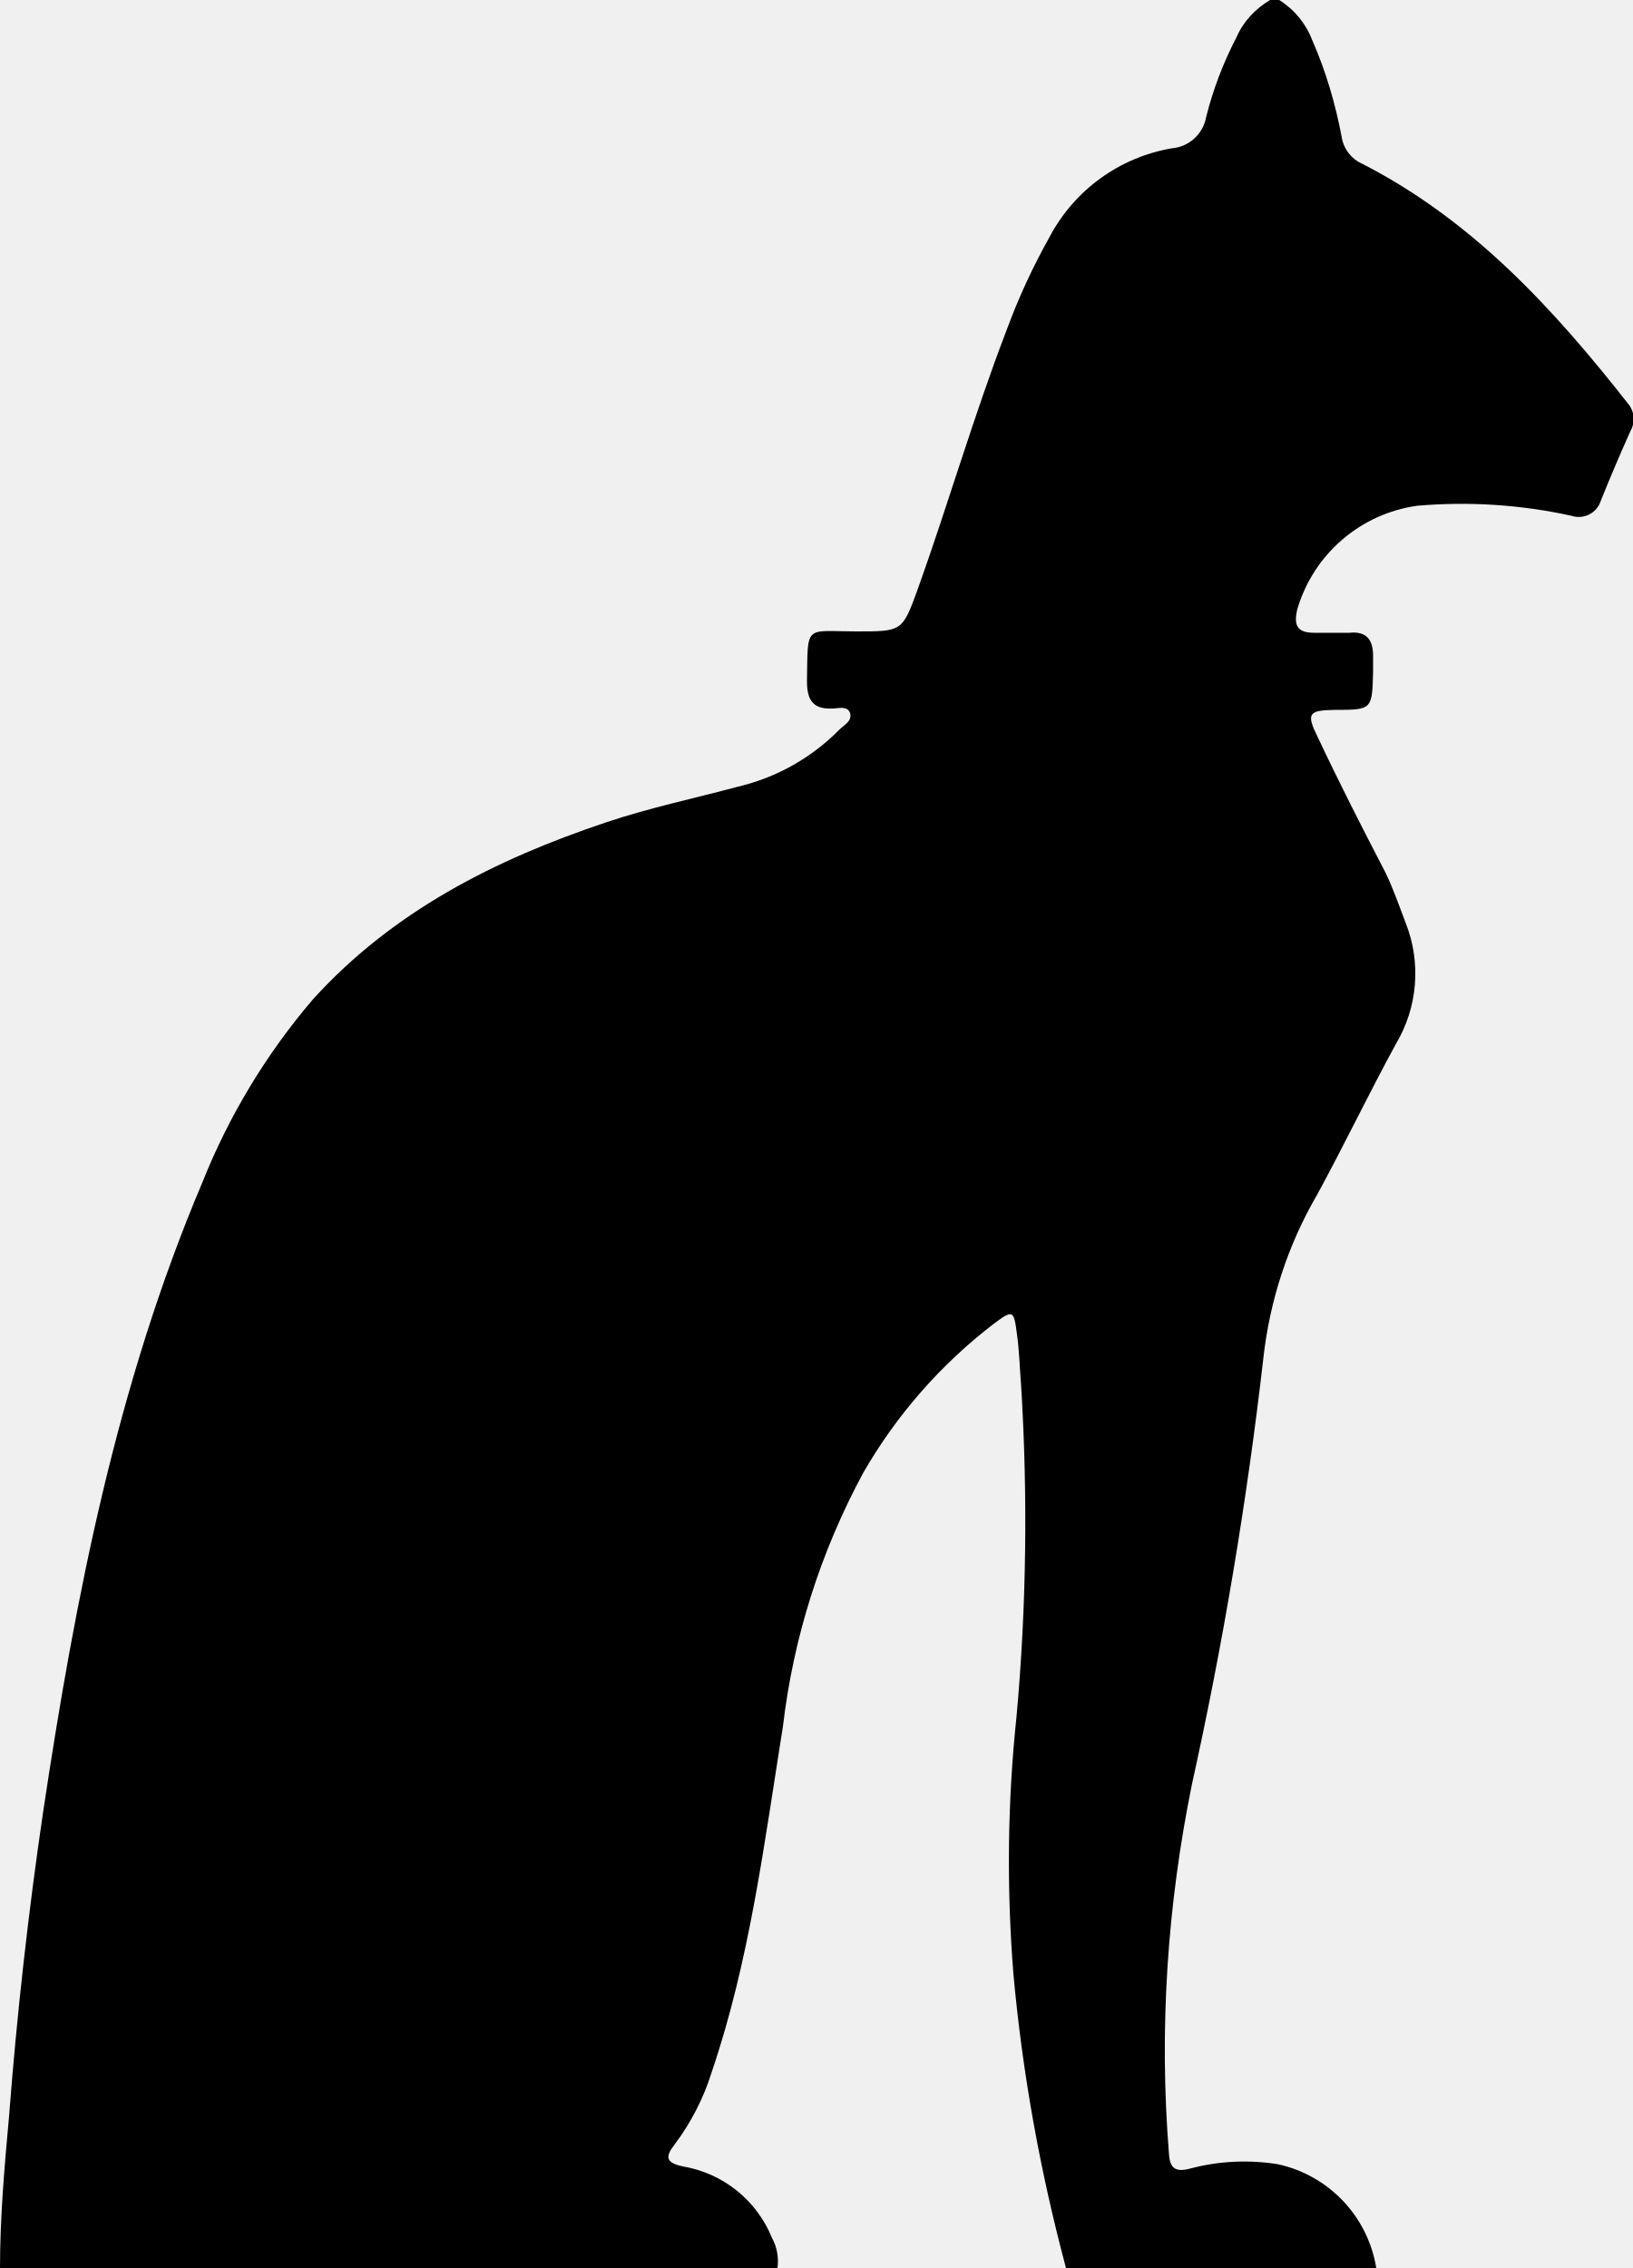
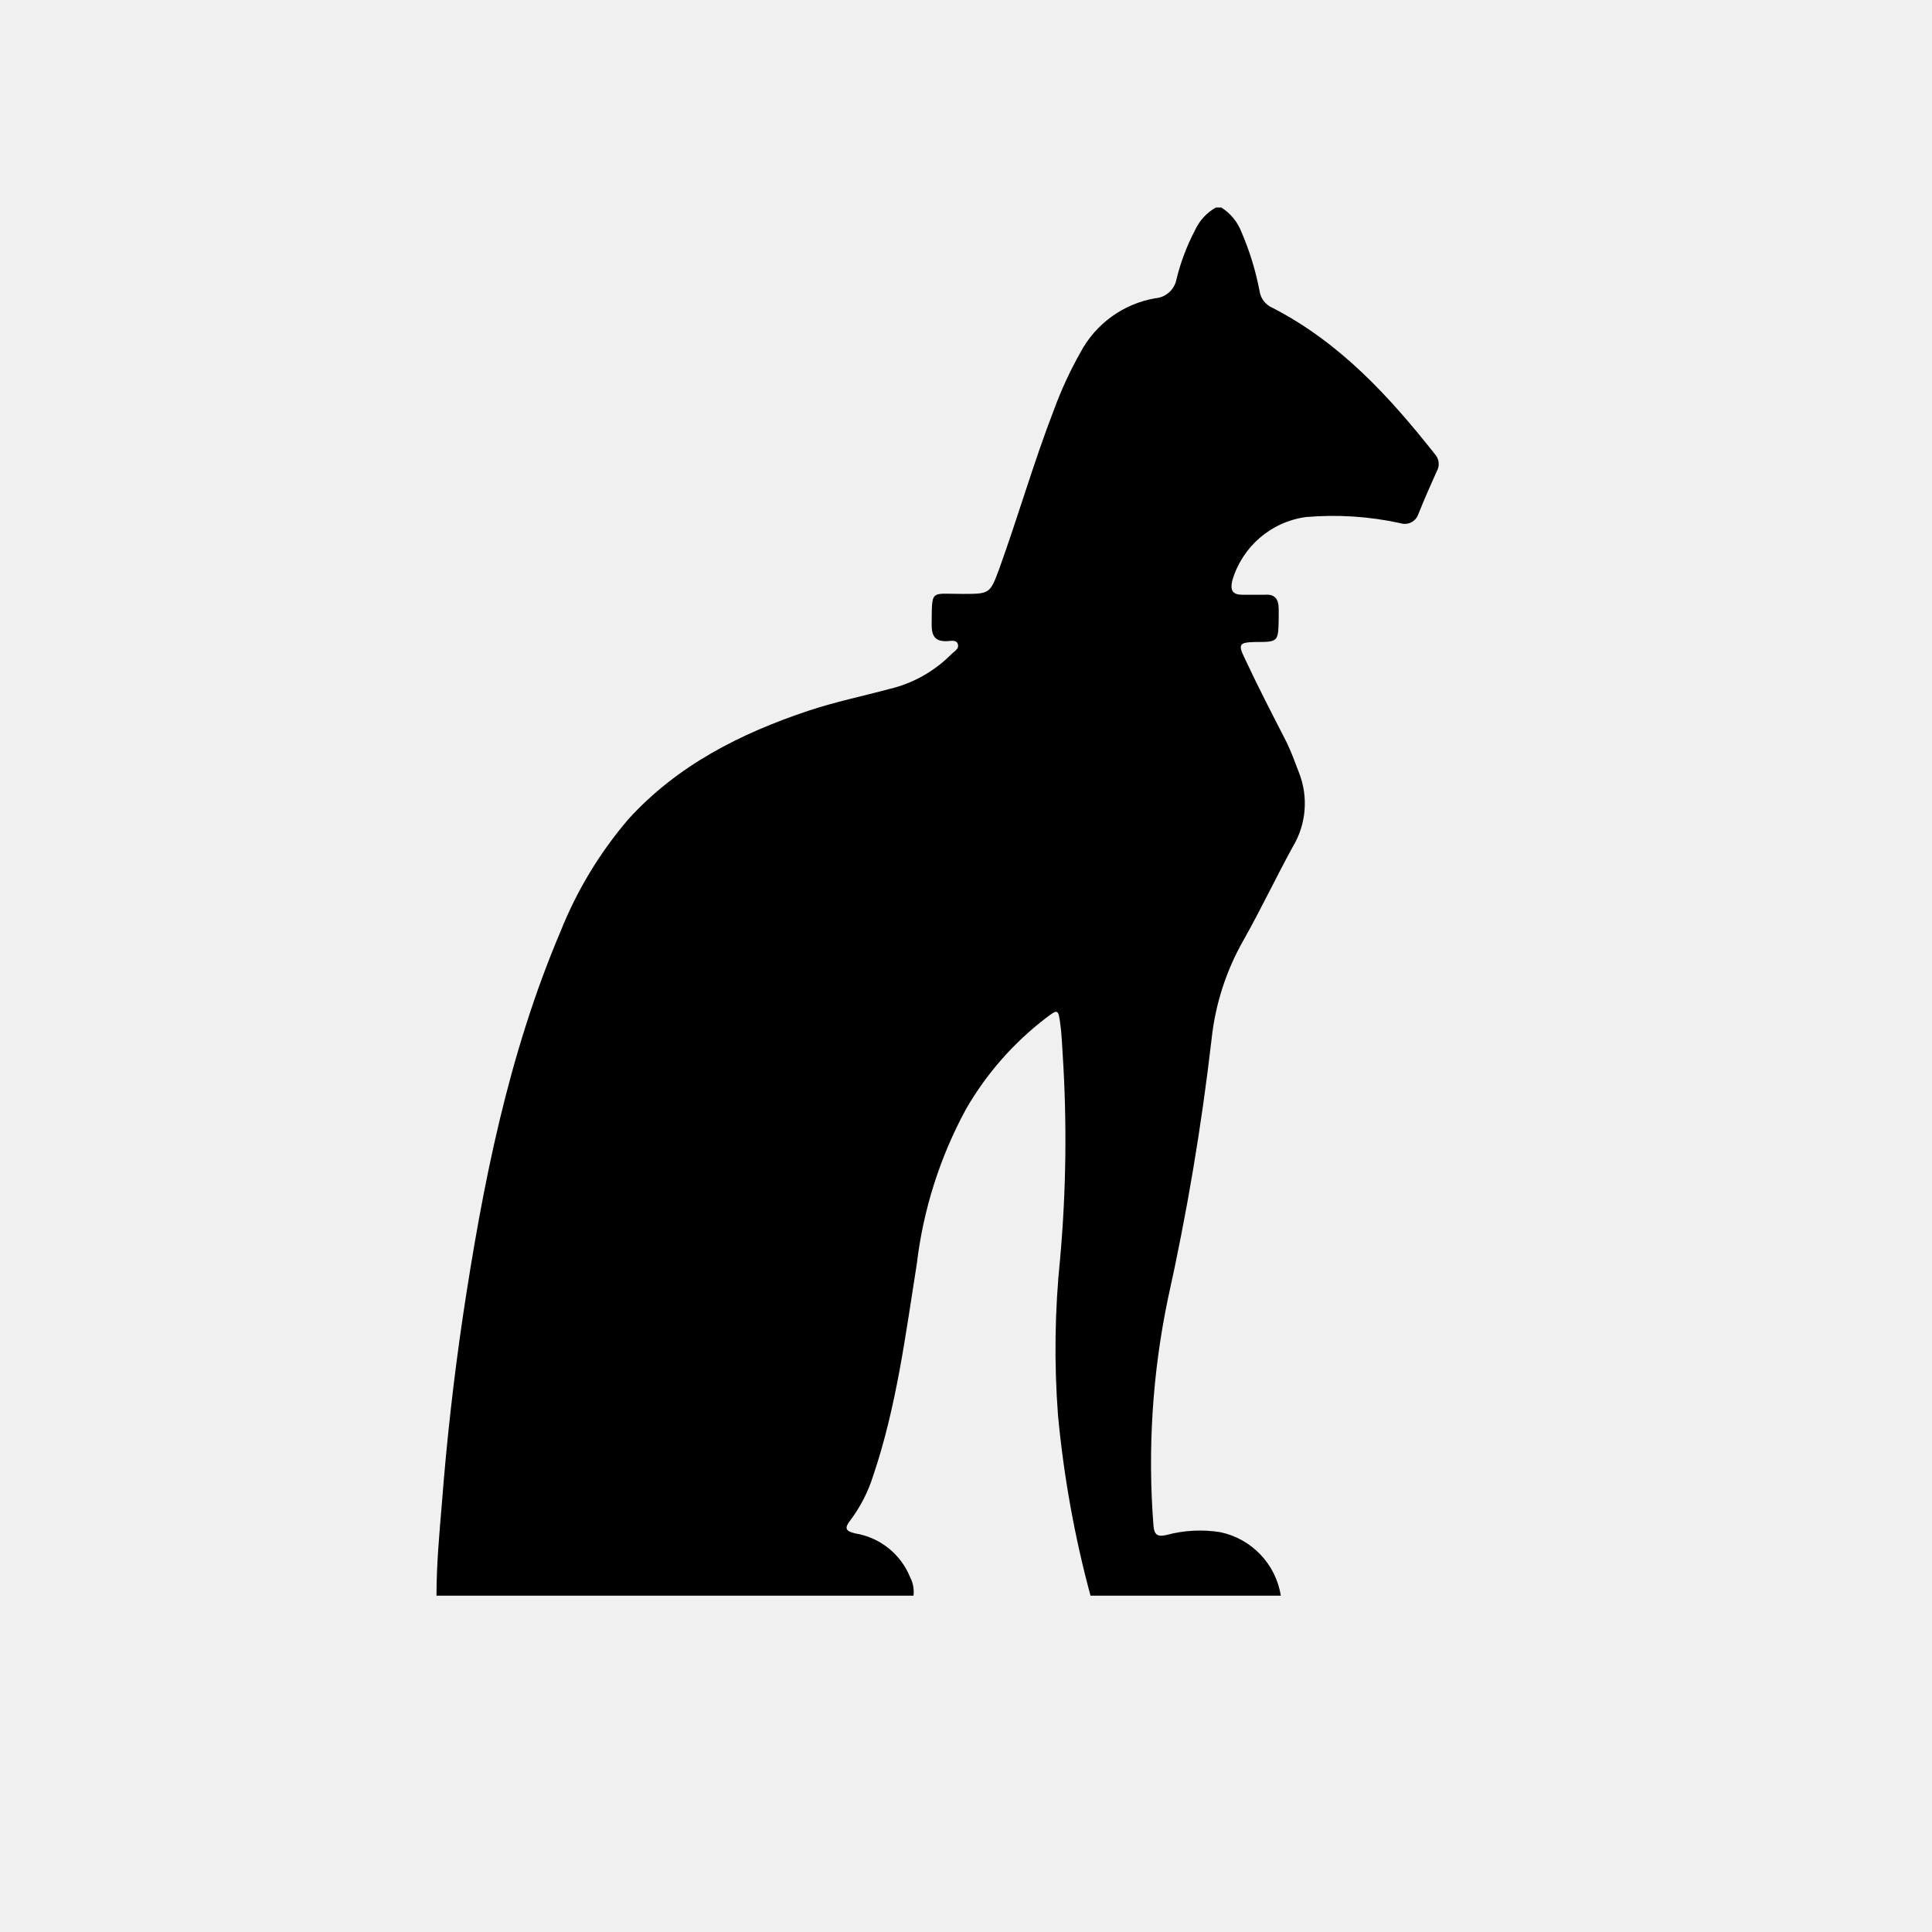
- <svg xmlns="http://www.w3.org/2000/svg" width="36" height="50" fill="none">
-   <g clip-path="url(#a)">
-     <path d="M28.2 0H28c-.32.19-.59.47-.74.82a8.03 8.03 0 0 0-.67 1.76.84.84 0 0 1-.76.69 3.77 3.77 0 0 0-2.69 1.95c-.37.66-.69 1.35-.95 2.06-.73 1.9-1.29 3.85-1.98 5.77-.32.87-.34.87-1.32.87-1.16 0-1.08-.18-1.1 1.1 0 .41.13.62.56.6.13 0 .33-.07.39.1.05.18-.13.26-.23.36a4.63 4.63 0 0 1-2.23 1.26c-.97.26-1.97.47-2.92.79-2.45.82-4.7 1.96-6.46 3.9a14.44 14.44 0 0 0-2.44 4.04c-1.89 4.46-2.8 9.15-3.51 13.88a97.06 97.06 0 0 0-.75 6.7C.1 47.75 0 48.88 0 50h17.14c.03-.23-.01-.46-.12-.66a2.58 2.58 0 0 0-1.97-1.58c-.36-.08-.4-.2-.18-.48.36-.48.64-1.02.82-1.6.84-2.47 1.16-5.06 1.57-7.62.23-1.96.83-3.85 1.77-5.59a11.13 11.13 0 0 1 2.87-3.28c.43-.32.45-.32.52.23.05.36.06.74.09 1.11.15 2.44.12 4.88-.1 7.31-.2 1.88-.22 3.78-.07 5.67.2 2.2.59 4.36 1.16 6.49h6.84a2.8 2.8 0 0 0-2.18-2.29c-.64-.1-1.3-.07-1.93.1-.31.08-.44 0-.46-.33-.22-2.73-.04-5.47.51-8.16a91.8 91.8 0 0 0 1.57-9.37c.14-1.27.54-2.5 1.18-3.6.6-1.1 1.14-2.23 1.74-3.33a3.03 3.03 0 0 0 .22-2.67c-.14-.37-.27-.74-.44-1.1-.52-1-1.03-2-1.5-3-.26-.52-.2-.59.36-.6.84 0 .84 0 .86-.85v-.34c0-.35-.14-.55-.52-.51h-.78c-.36 0-.46-.15-.37-.52a3.22 3.22 0 0 1 2.64-2.28 11.3 11.3 0 0 1 3.4.22.51.51 0 0 0 .65-.33 40 40 0 0 1 .66-1.55.52.52 0 0 0-.05-.58c-1.65-2.1-3.43-4.05-5.87-5.3a.77.77 0 0 1-.45-.58c-.14-.74-.35-1.46-.65-2.14A1.8 1.8 0 0 0 28.2 0Z" fill="#000" />
-   </g>
-   <defs>
-     <clipPath id="a">
-       <path fill="#fff" d="M0 0h36v50H0z" />
-     </clipPath>
-   </defs>
+ <svg xmlns="http://www.w3.org/2000/svg" width="270" height="270" fill="none">
+   <path d="M170.68 29h-.76a7 7 0 0 0-2.92 3.18c-1.13 2.16-2 4.45-2.58 6.82a3.26 3.26 0 0 1-2.96 2.68A14.67 14.67 0 0 0 151 49.24a54.62 54.62 0 0 0-3.7 8c-2.84 7.36-5.02 14.96-7.7 22.38-1.26 3.38-1.32 3.38-5.12 3.38-4.54 0-4.22-.7-4.28 4.3 0 1.58.48 2.38 2.16 2.3.52 0 1.3-.26 1.5.42.2.68-.48.98-.88 1.38a18 18 0 0 1-8.66 4.88c-3.8 1.02-7.68 1.82-11.38 3.06-9.5 3.18-18.28 7.62-25.12 15.14a56 56 0 0 0-9.48 15.68c-7.34 17.28-10.9 35.48-13.66 53.86a375.77 375.77 0 0 0-2.92 26C61.4 214.3 61 218.64 61 223h66.66a4.36 4.36 0 0 0-.46-2.56 10 10 0 0 0-7.66-6.14c-1.4-.32-1.56-.74-.7-1.84a20.69 20.69 0 0 0 3.18-6.2c3.26-9.62 4.52-19.66 6.1-29.6.9-7.6 3.23-14.94 6.88-21.66a43.21 43.21 0 0 1 11.18-12.74c1.66-1.26 1.72-1.26 2 .88.2 1.42.24 2.88.34 4.32.6 9.45.48 18.93-.36 28.36-.75 7.31-.86 14.67-.3 22 .8 8.5 2.31 16.93 4.54 25.18H179a10.82 10.82 0 0 0-8.48-8.88 18 18 0 0 0-7.52.4c-1.2.28-1.7 0-1.8-1.3a112.73 112.73 0 0 1 2-31.64c2.67-12 4.71-24.14 6.12-36.36a35.5 35.5 0 0 1 4.56-14c2.38-4.24 4.46-8.64 6.8-12.9a11.74 11.74 0 0 0 .84-10.38c-.54-1.42-1.06-2.86-1.72-4.22-2-3.9-4-7.76-5.84-11.7-.98-2-.76-2.24 1.42-2.3 3.26 0 3.26 0 3.32-3.28v-1.32c0-1.38-.52-2.14-2-2h-3.04c-1.38 0-1.78-.58-1.44-2a12.48 12.48 0 0 1 10.26-8.86 44 44 0 0 1 13.24.86 2 2 0 0 0 2.5-1.28c.8-2 1.68-4 2.58-6a2 2 0 0 0-.2-2.28c-6.4-8.12-13.34-15.7-22.8-20.56a2.98 2.98 0 0 1-1.76-2.24 39.16 39.16 0 0 0-2.54-8.32 7 7 0 0 0-2.82-3.44Z" fill="#000" />
</svg>
